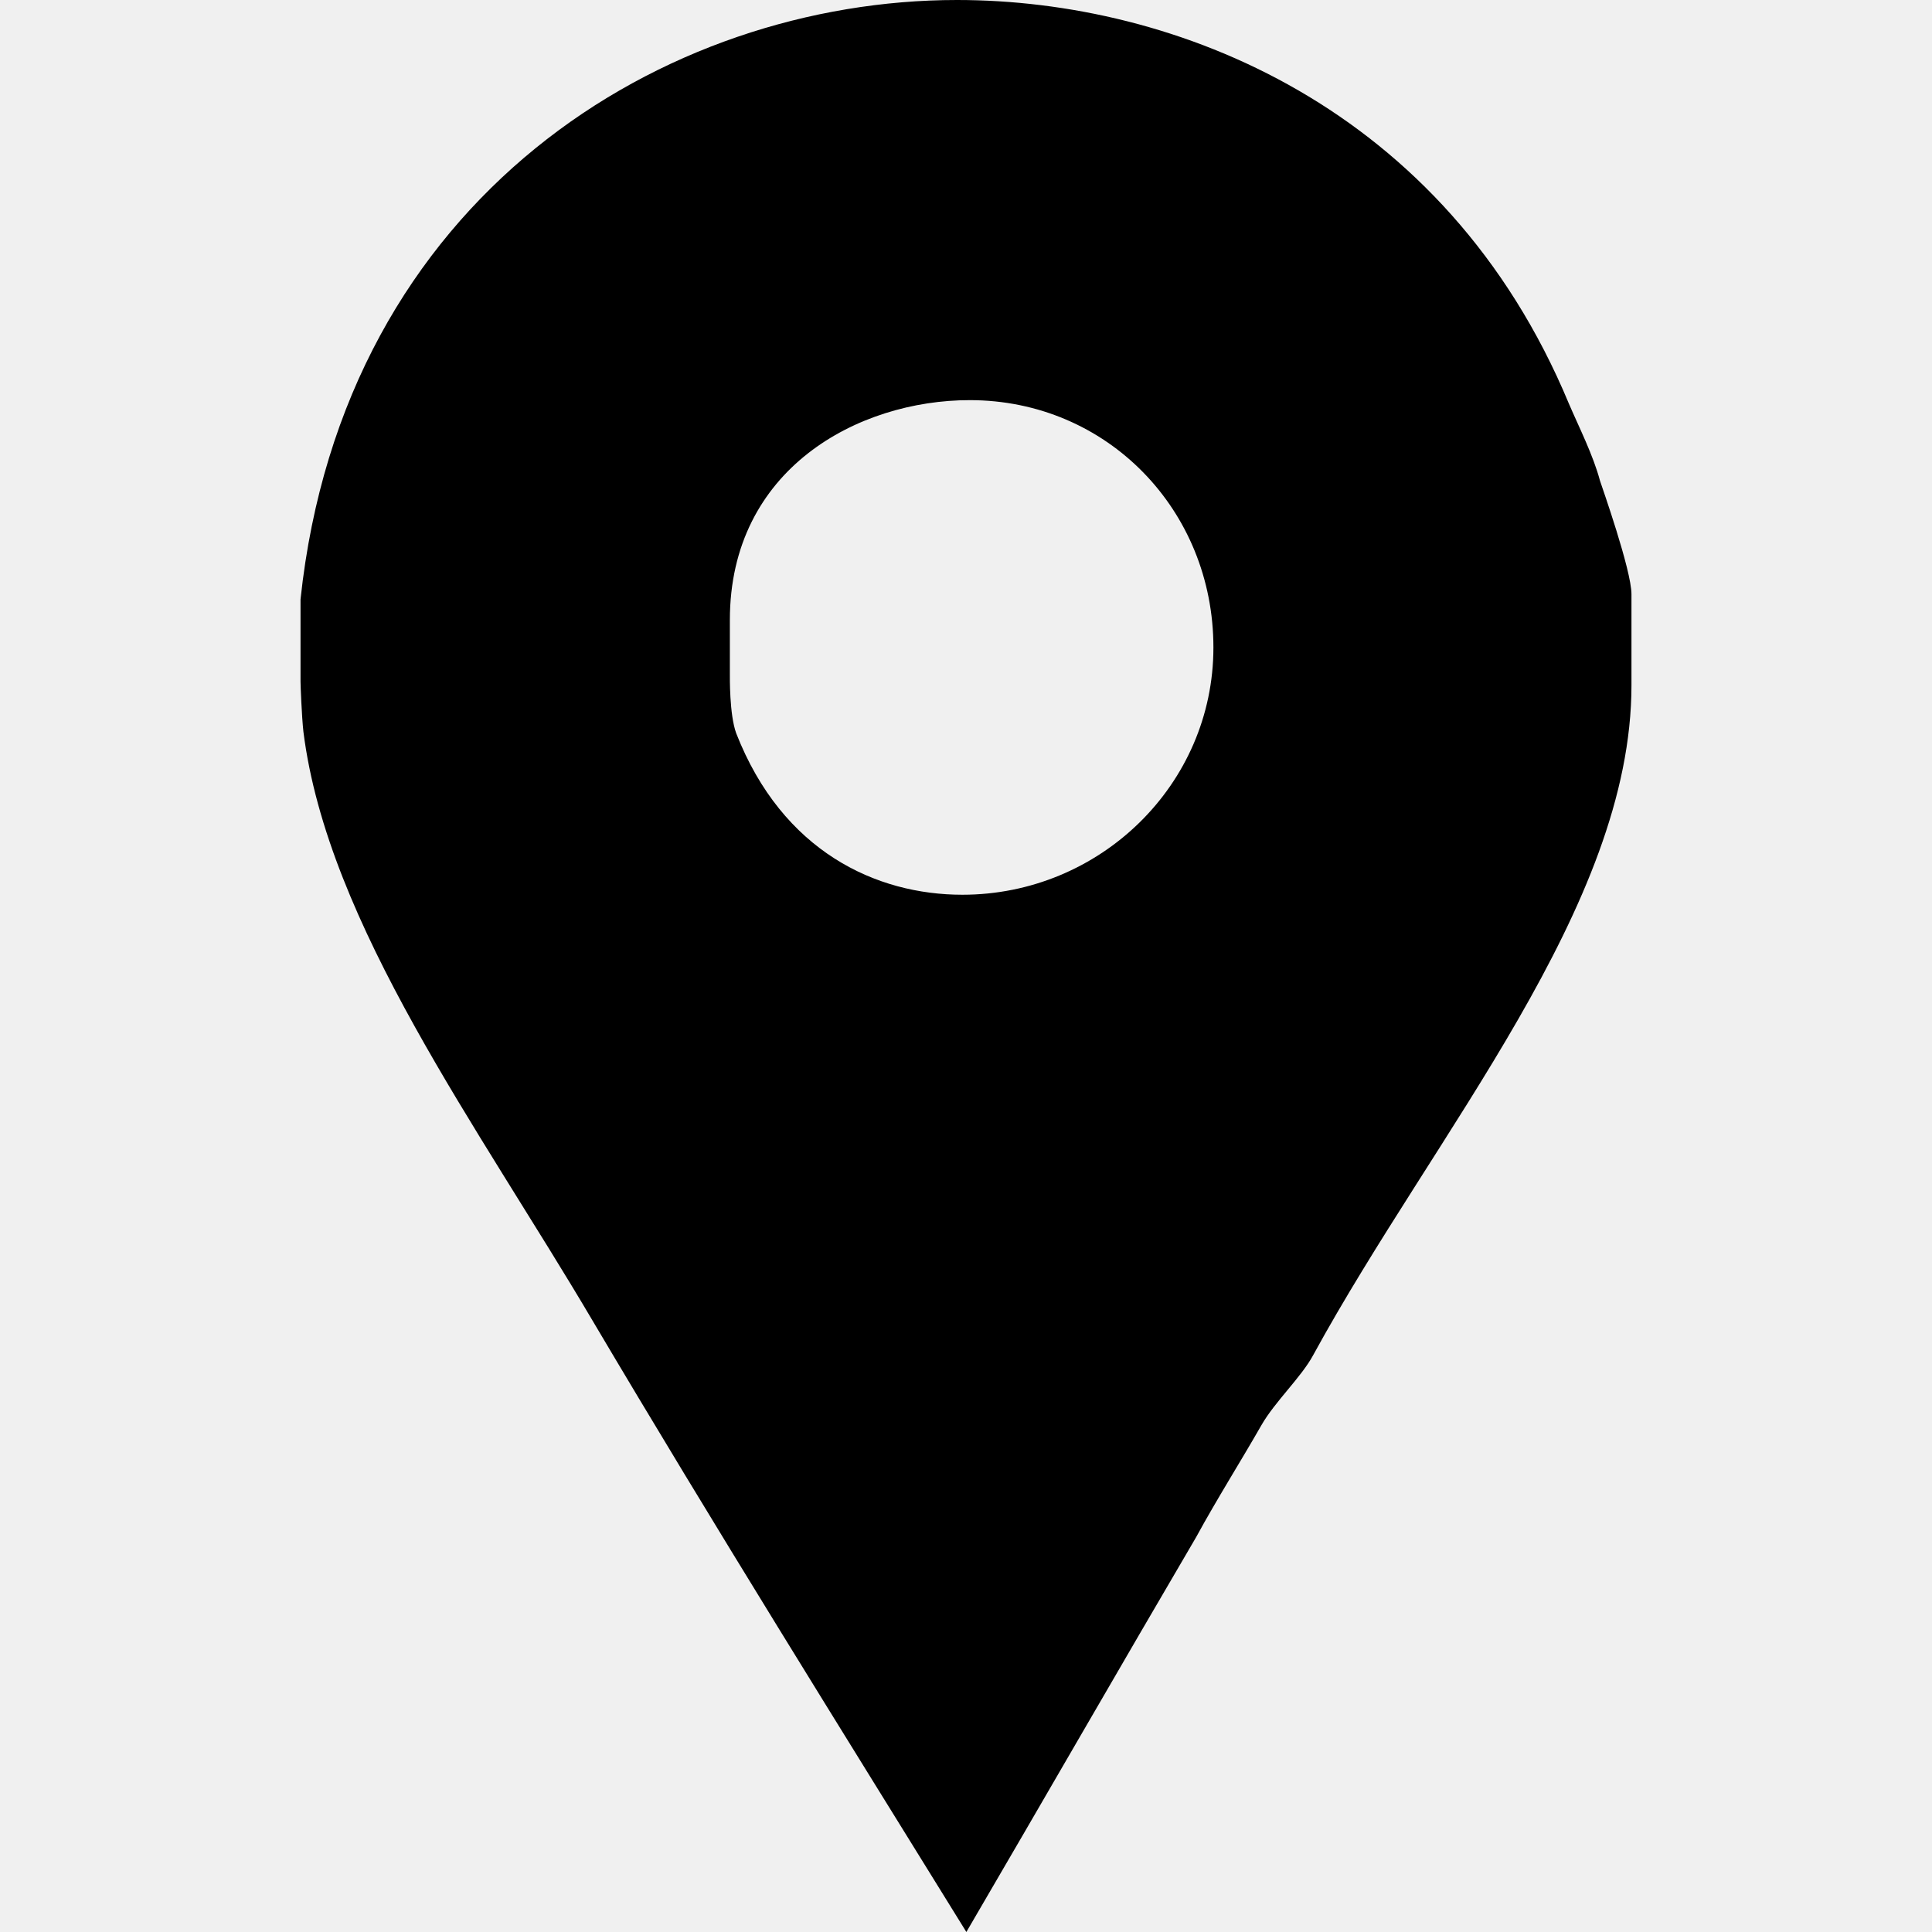
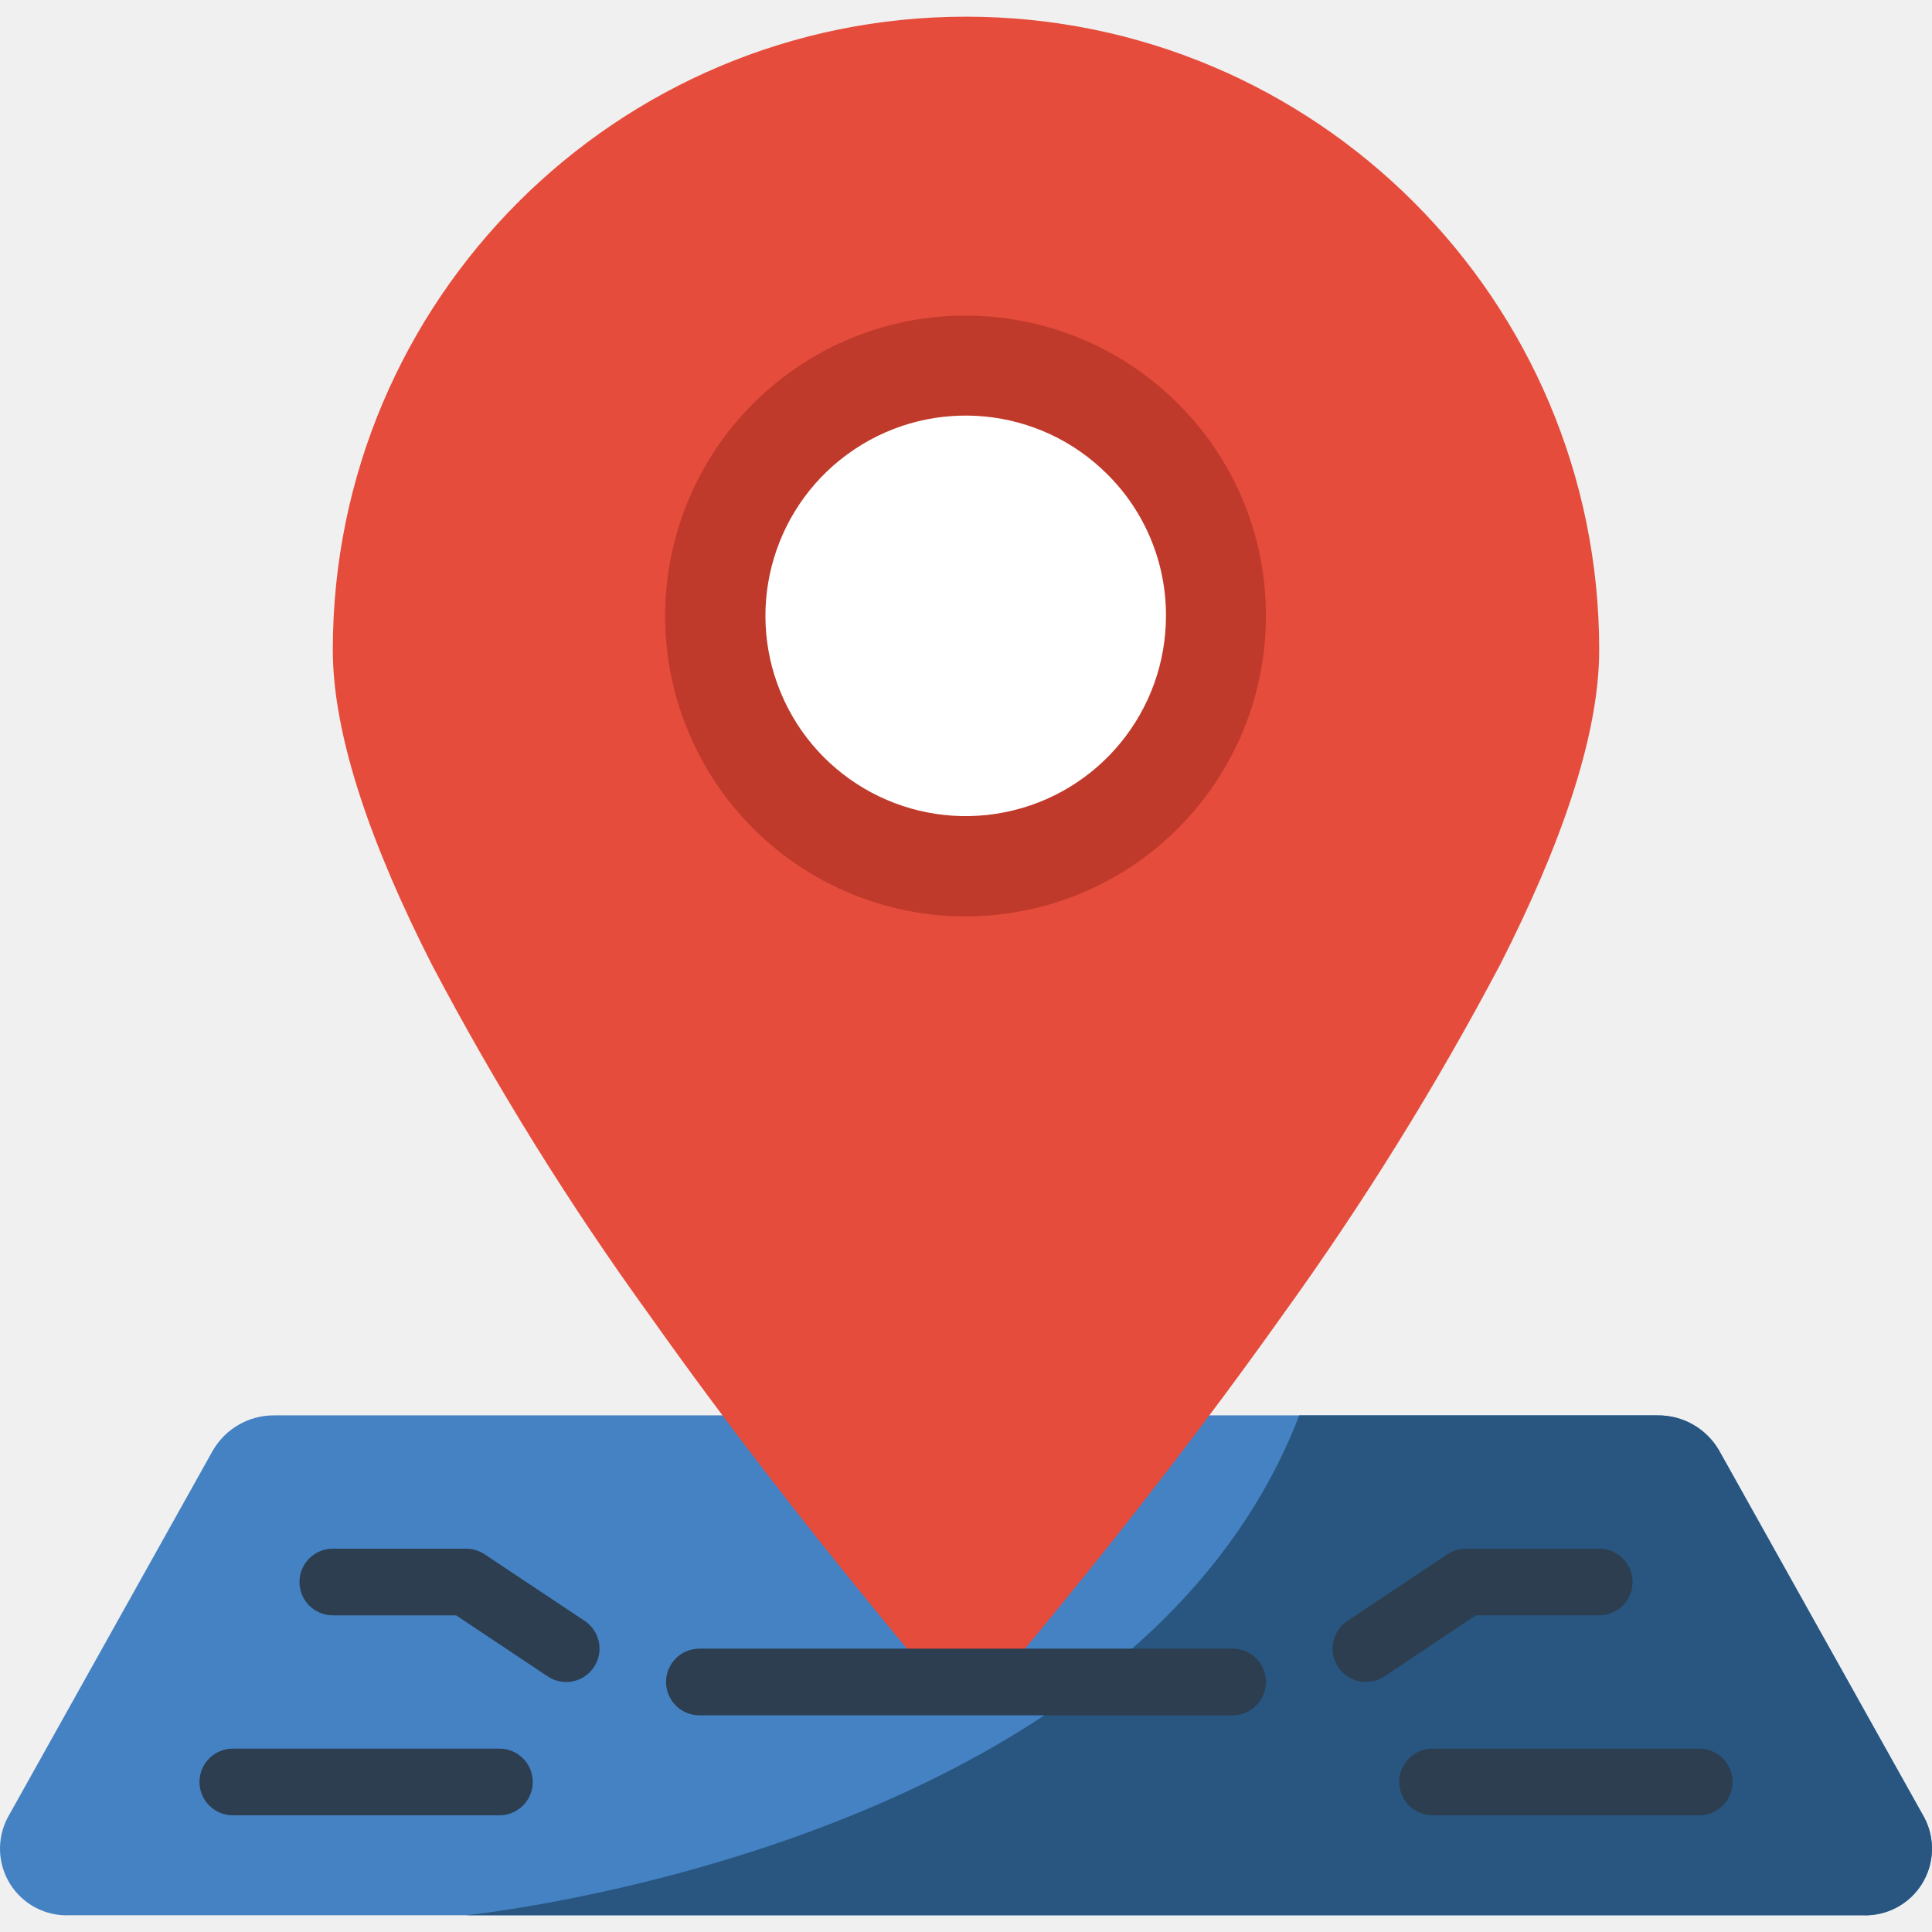
- <svg xmlns="http://www.w3.org/2000/svg" version="1.1" id="Capa_1" x="0px" y="0px" width="430.114px" height="430.114px" viewBox="0 0 430.114 430.114" style="enable-background:new 0 0 430.114 430.114;" xml:space="preserve">
+ <svg xmlns="http://www.w3.org/2000/svg" version="1.1" id="Capa_1" x="0px" y="0px" viewBox="0 0 511.756 511.756" style="enable-background:new 0 0 511.756 511.756;" xml:space="preserve">
  <g>
-     <path id="Facebook_Places" d="M356.208,107.051c-1.531-5.738-4.64-11.852-6.94-17.205C321.746,23.704,261.611,0,213.055,0   C148.054,0,76.463,43.586,66.905,133.427v18.355c0,0.766,0.264,7.647,0.639,11.089c5.358,42.816,39.143,88.32,64.375,131.136   c27.146,45.873,55.314,90.999,83.221,136.106c17.208-29.436,34.354-59.259,51.17-87.933c4.583-8.415,9.903-16.825,14.491-24.857   c3.058-5.348,8.9-10.696,11.569-15.672c27.145-49.699,70.838-99.782,70.838-149.104v-20.262   C363.209,126.938,356.581,108.204,356.208,107.051z M214.245,199.193c-19.107,0-40.021-9.554-50.344-35.939   c-1.538-4.2-1.414-12.617-1.414-13.388v-11.852c0-33.636,28.56-48.932,53.406-48.932c30.588,0,54.245,24.472,54.245,55.06   C270.138,174.729,244.833,199.193,214.245,199.193z" />
+     <path style="fill:#4482C3;" d="M376.154,374.91h62.914c6.731-0.057,12.972,3.515,16.331,9.348l54.272,97.103   c2.989,5.592,2.75,12.357-0.626,17.724c-3.376,5.367-9.371,8.511-15.705,8.238H18.416c-6.335,0.273-12.329-2.871-15.705-8.238   c-3.376-5.367-3.615-12.132-0.626-17.724l54.272-97.103c3.359-5.834,9.6-9.406,16.331-9.348H376.154z" />
+     <path style="fill:#285680;" d="M493.34,507.324H123.464c0,0,176.552-17.655,220.69-132.414h94.897   c6.738-0.072,12.986,3.508,16.331,9.357l54.29,97.103c2.985,5.591,2.743,12.353-0.632,17.717   C505.664,504.452,499.672,507.595,493.34,507.324z" />
+     <path style="fill:#E64C3C;" d="M423.602,172.14c0,23.128-10.505,52.436-26.218,83.332c-17.034,32.257-36.296,63.287-57.644,92.866   c-21.01,29.572-41.931,56.232-57.644,75.476c-4.767,5.914-9.092,11.034-12.712,15.448c-3.355,3.985-8.298,6.285-13.506,6.285   c-5.209,0-10.152-2.3-13.506-6.285c-3.619-4.414-7.945-9.534-12.712-15.448c-15.713-19.244-36.723-45.903-57.644-75.476   c-21.38-29.558-40.642-60.591-57.644-92.866c-15.713-30.897-26.218-60.204-26.218-83.332c0-92.631,75.093-167.724,167.724-167.724   S423.602,79.509,423.602,172.14z" />
+     <path style="fill:#C03A2B;" d="M335.326,163.048c0.058,37.973-26.724,70.696-63.959,78.146   c-37.235,7.451-74.546-12.447-89.104-47.519c-14.558-35.072-2.306-75.543,29.26-96.651s73.648-16.971,100.499,9.881   C326.977,121.755,335.369,141.972,335.326,163.048z" />
+     <path style="fill:#FFFFFF;" d="M308.844,163.048c0.038,25.314-17.816,47.127-42.638,52.094   c-24.822,4.966-49.694-8.298-59.399-31.678c-9.705-23.38-1.537-50.359,19.505-64.43s49.096-11.314,66.995,6.586   C303.278,135.518,308.873,148.997,308.844,163.048z" />
+     <g>
+       <path style="fill:#2C3E50;" d="M326.499,436.703H185.257c-4.875,0-8.828,3.952-8.828,8.828s3.952,8.828,8.828,8.828h141.241    c4.875,0,8.828-3.952,8.828-8.828S331.374,436.703,326.499,436.703z" />
+       <path style="fill:#2C3E50;" d="M423.602,427.875c4.875,0,8.828-3.952,8.828-8.828s-3.952-8.828-8.828-8.828h-35.31    c-1.743,0.003-3.447,0.519-4.899,1.483l-26.483,17.655c-4.056,2.706-5.151,8.188-2.445,12.244    c2.706,4.056,8.188,5.151,12.244,2.445l24.232-16.172H423.602z" />
+       <path style="fill:#2C3E50;" d="M450.085,463.186h-70.621c-4.875,0-8.828,3.952-8.828,8.828s3.952,8.828,8.828,8.828h70.621    c4.875,0,8.828-3.952,8.828-8.828S454.96,463.186,450.085,463.186z" />
+       <path style="fill:#2C3E50;" d="M128.364,411.703c-1.452-0.965-3.156-1.48-4.899-1.483h-35.31c-4.875,0-8.828,3.952-8.828,8.828    s3.952,8.828,8.828,8.828h32.662l24.258,16.172c2.624,1.75,5.982,1.968,8.81,0.571c2.828-1.397,4.695-4.197,4.899-7.345    c0.204-3.148-1.287-6.165-3.911-7.915L128.364,411.703z" />
+       <path style="fill:#2C3E50;" d="M132.292,463.186H61.671c-4.875,0-8.828,3.952-8.828,8.828s3.952,8.828,8.828,8.828h70.621    c4.875,0,8.828-3.952,8.828-8.828S137.167,463.186,132.292,463.186z" />
+     </g>
  </g>
  <g>
</g>
  <g>
</g>
  <g>
</g>
  <g>
</g>
  <g>
</g>
  <g>
</g>
  <g>
</g>
  <g>
</g>
  <g>
</g>
  <g>
</g>
  <g>
</g>
  <g>
</g>
  <g>
</g>
  <g>
</g>
  <g>
</g>
</svg>
